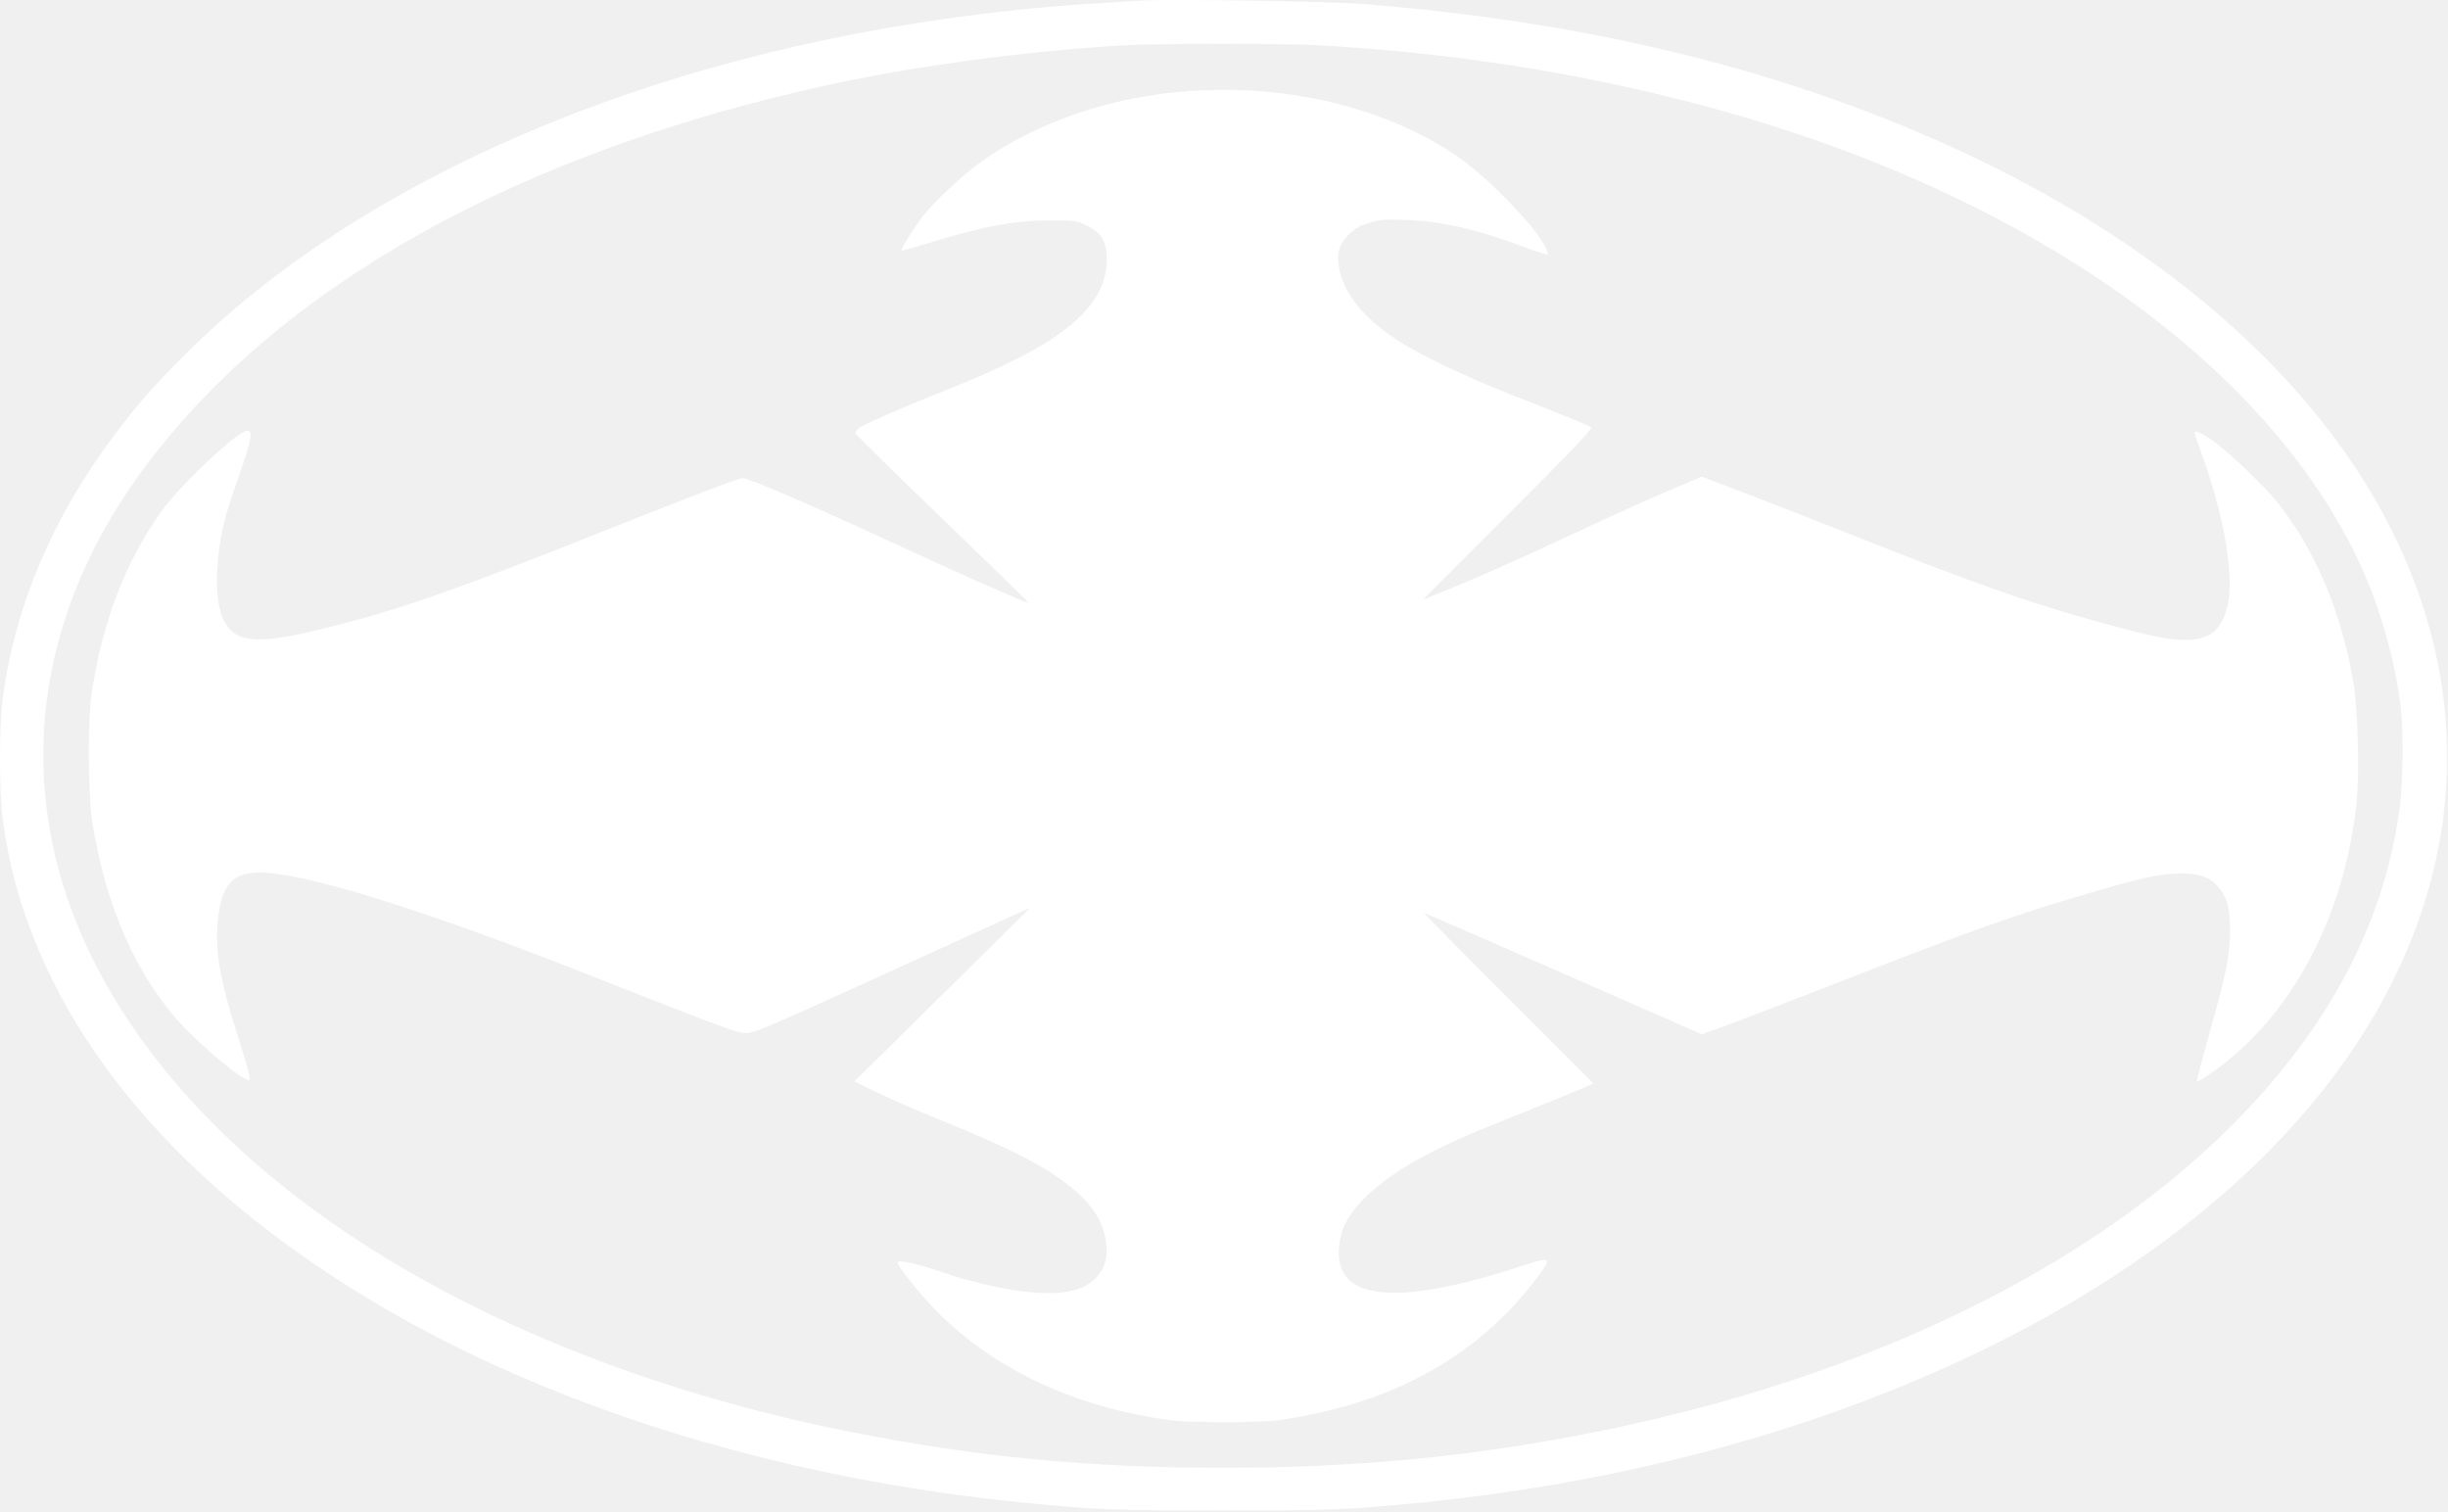
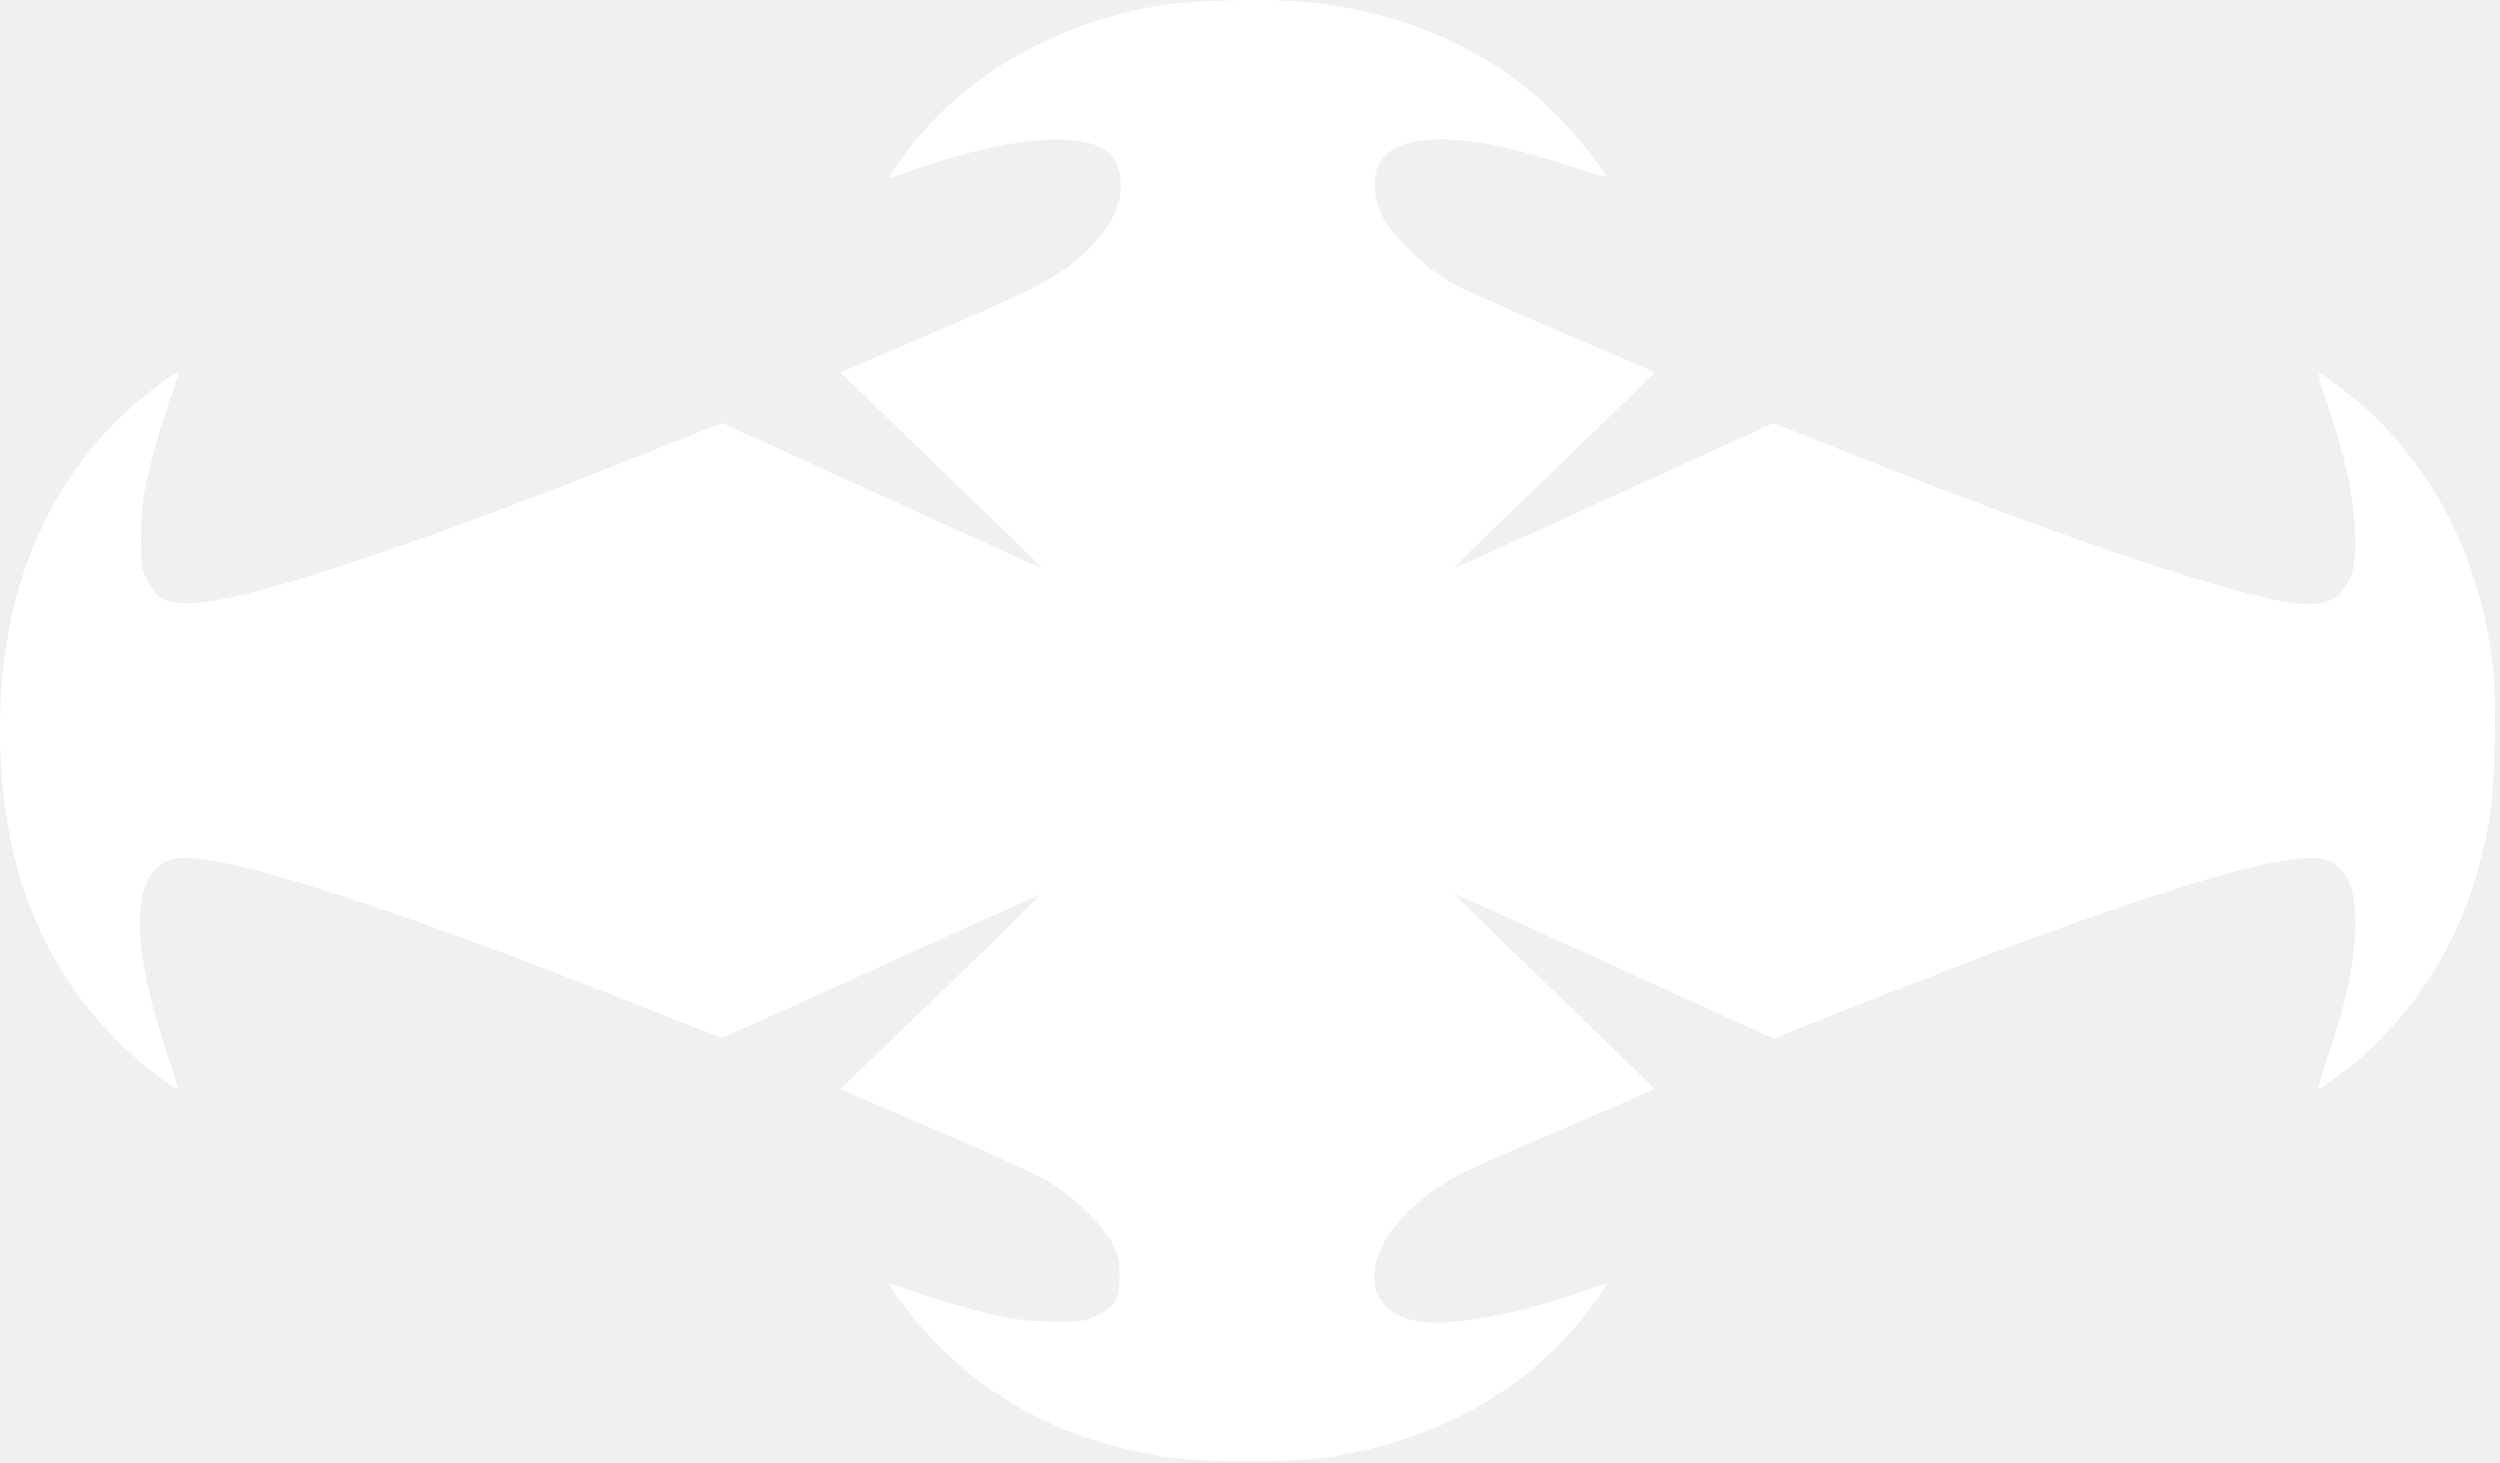
- <svg xmlns="http://www.w3.org/2000/svg" width="1391" height="859" viewBox="0 0 1391 859" fill="none">
-   <path fill-rule="evenodd" clip-rule="evenodd" d="M648.51 0.315C604.481 2.875 585.294 4.513 555.01 8.297C368.236 31.634 205.631 101.393 105.407 201.181C87.556 218.955 78.293 229.512 64.802 247.46C29.831 293.984 8.371 344.724 1.55 397.018C-0.516 412.841 -0.516 449.576 1.546 465.416C15.543 572.863 93.513 671.753 222.51 745.663C321.525 802.395 447.537 840.396 580.51 853.624C622.955 857.846 632.157 858.217 694.51 858.217C756.906 858.217 766.22 857.841 808.51 853.615C1001.17 834.362 1173.2 764.928 1279.57 663.486C1403.24 545.547 1424.96 395.552 1337.39 264.217C1290.95 194.578 1213.99 132.71 1117.51 87.476C1016.75 40.233 904.304 12.421 772.51 2.145C753.904 0.695 664.641 -0.623 648.51 0.315ZM637.01 25.847C585.373 28.834 522.752 37.121 475.337 47.242C294.922 85.751 156.697 163.157 79.846 268.717C15.543 357.039 7.03 458.841 56.178 551.708C85.599 607.295 133.859 658.198 197.753 701.032C275.014 752.826 374.493 792.025 483.535 813.642C554.989 827.807 618.962 833.951 695.01 833.951C770.84 833.951 835.881 827.72 906.01 813.737C1058.14 783.405 1186.08 721.753 1268.56 639.043C1323.25 584.189 1354.73 524.572 1363.54 459.177C1365.42 445.145 1365.71 414.563 1364.08 401.217C1360.95 375.621 1352.52 345.73 1341.78 322.122C1299.21 228.51 1199.48 145.75 1064.27 91.828C971.924 55.001 861.685 31.86 749.51 25.755C727.55 24.56 658.281 24.617 637.01 25.847ZM675.51 51.732C631.032 54.93 588.929 69.364 556.739 92.451C547.271 99.242 530.022 115.418 524.244 122.927C519.398 129.223 511.694 141.735 512.294 142.334C512.527 142.567 517.846 141.15 524.114 139.184C556.917 128.899 575.636 125.269 596.01 125.243C611.01 125.223 611.696 125.314 617.267 128.046C625.186 131.929 628.103 136.005 628.752 144.096C630.575 166.805 614.4 185.66 577.216 204.171C563.477 211.01 553.8 215.228 530.51 224.527C508.913 233.151 489.784 241.616 487.759 243.446C486.797 244.315 486.028 245.52 486.051 246.122C486.073 246.724 508.292 268.592 535.426 294.717C562.56 320.842 584.653 342.343 584.522 342.497C584.05 343.051 548.942 327.672 520.01 314.237C464.446 288.436 425.9 271.717 421.981 271.717C419.583 271.717 391.137 282.538 342.509 301.949C259.135 335.231 225.634 346.878 183.611 357.197C153.003 364.713 140.303 365.229 132.495 359.274C124.875 353.461 121.963 339.694 123.849 318.404C125.164 303.568 127.552 293.749 134.965 272.717C142.947 250.073 143.999 244.717 140.465 244.717C135.154 244.717 101.687 276.284 91.186 291.198C70.638 320.384 57.559 355.132 51.846 395.717C49.792 410.316 50.102 452.241 52.37 466.717C59.934 514.962 77.912 555.465 103.996 583.022C116.457 596.186 137.718 613.717 141.222 613.717C142.77 613.717 141.6 609.021 134.53 586.856C124.745 556.182 121.957 539.158 123.886 521.877C126.023 502.736 132.341 495.711 147.409 495.721C172.343 495.737 239.244 516.379 329.449 551.887C414.649 585.425 419.22 587.111 424.509 586.956C428.781 586.83 439.121 582.42 495.509 556.674C531.809 540.099 566.91 524.095 573.51 521.108L585.51 515.678L535.51 565.053L485.509 614.428L498.009 620.535C504.884 623.893 520.41 630.665 532.51 635.583C571.942 651.61 589.874 660.549 604.757 671.596C618.717 681.957 625.627 691.401 628.135 703.546C630.732 716.118 626.378 725.722 615.627 731.135C601.885 738.054 571.064 734.8 534.62 722.582C519.683 717.574 510.009 715.547 510.009 717.425C510.009 719.554 523.925 736.713 532.969 745.736C565.938 778.631 611.712 799.835 665.01 806.902C677.256 808.526 714.883 808.514 726.51 806.883C781.152 799.218 824.968 778.383 857.531 744.581C866.996 734.755 879.01 719.366 879.01 717.066C879.01 714.957 876.874 715.373 860.156 720.739C787.019 744.213 753.379 737.694 762.009 701.719C765.507 687.139 782.733 670.883 810.01 656.421C823.535 649.25 833.475 644.898 866.51 631.682C881.36 625.741 896.178 619.688 899.439 618.232L905.369 615.584L856.943 567.15C830.309 540.512 808.83 518.717 809.211 518.717C809.592 518.717 845.262 534.234 888.477 553.199L967.048 587.682L982.084 582.19C990.354 579.169 1011.61 571.031 1029.31 564.105C1117.17 529.742 1140.47 521.314 1180.91 509.269C1214.87 499.154 1226.87 496.432 1238.01 496.316C1249.81 496.193 1255.48 498.117 1260.47 503.936C1265.53 509.852 1267.23 515.966 1267.18 528.108C1267.12 542.602 1265.02 553.268 1255.88 585.555C1251.46 601.14 1248.08 614.118 1248.35 614.394C1248.63 614.67 1251.57 613.051 1254.89 610.796C1300.93 579.532 1331.99 522.416 1339.07 455.984C1340.82 439.534 1339.79 402.601 1337.14 387.162C1330.28 347.128 1315.39 312.138 1293.58 284.801C1287.17 276.772 1267.99 258.363 1259.02 251.636C1252.12 246.461 1247.01 244.016 1247.01 245.894C1247.01 246.484 1248.77 251.748 1250.91 257.592C1263.84 292.787 1269.82 328.195 1265.62 344.717C1262.39 357.439 1256.47 362.738 1244.65 363.48C1234.97 364.089 1224.08 362.04 1195.51 354.241C1154.01 342.913 1121.62 331.492 1048.01 302.23C1026.28 293.594 999.16 283.001 987.733 278.689L966.956 270.85L953.233 276.658C934.112 284.75 925.608 288.572 893.01 303.721C857.628 320.165 841.577 327.307 823.01 334.869L808.51 340.774L857.01 292.223C895.445 253.746 905.199 243.473 904.01 242.72C902.035 241.468 885.631 234.78 858.51 224.17C832.439 213.971 806.188 201.339 793.01 192.65C774.613 180.521 763.516 166.557 760.878 152.217C759.35 143.917 760.853 138.82 766.492 133.181C769.895 129.778 772.428 128.343 778.044 126.638C784.511 124.674 786.719 124.509 799.875 125.011C819.492 125.759 839.773 130.463 866.311 140.421C872.802 142.857 878.549 144.704 879.083 144.526C880.995 143.888 874.942 134.061 867.189 125.217C853.749 109.885 838.239 95.61 826.562 87.823C786.131 60.865 731.165 47.732 675.51 51.732Z" fill="white" />
+ <svg xmlns="http://www.w3.org/2000/svg" width="429" height="251" viewBox="0 0 429 251" fill="none">
+   <path fill-rule="evenodd" clip-rule="evenodd" d="M427.887 115.422C426.085 97.684 418.843 82.3 406.977 71.007C403.827 68.009 398.18 63.753 397.847 64.125C397.766 64.216 398.623 67.089 399.753 70.511C402.614 79.181 403.875 85.04 404.114 90.778C404.342 96.24 403.888 98.733 402.258 100.985C400.664 103.185 398.455 103.941 394.635 103.595C384.807 102.704 355.886 93.057 318.009 78.034L304.314 72.603L278.159 84.533C249.871 97.437 249.478 97.613 249.478 97.406C249.478 97.33 257.263 89.775 266.779 80.618C276.295 71.46 284.036 63.927 283.982 63.878C283.928 63.829 276.647 60.708 267.802 56.942C258.958 53.177 250.299 49.266 248.562 48.25C244.386 45.808 238.74 40.272 237.231 37.139C235.4 33.339 235.426 29.372 237.296 27.15C241.307 22.381 252.465 22.848 269.402 28.494C272.77 29.616 275.525 30.415 275.525 30.267C275.525 29.513 271.056 23.799 267.964 20.597C256.663 8.9 241.512 1.977 223.504 0.284C217.451 -0.286 204.391 0.044 199.326 0.894C181.464 3.891 166.574 12.238 156.397 24.96C154.621 27.179 152.673 30.051 152.673 30.449C152.673 30.558 154.087 30.131 155.815 29.5C165.009 26.144 174.508 24.018 180.665 23.938C188.877 23.831 192.323 26.174 192.326 31.866C192.328 35.371 190.561 38.926 187.056 42.465C182.402 47.166 179.104 48.967 160.911 56.737C151.783 60.637 144.277 63.851 144.233 63.88C144.188 63.91 151.448 70.956 160.367 79.538C169.285 88.12 177.107 95.695 177.749 96.372L178.915 97.602L176.777 96.655C175.601 96.134 163.227 90.504 149.278 84.144L123.918 72.581L110.206 78.03C69.318 94.28 41.725 103.353 32.736 103.504C28.277 103.578 26.884 102.842 25.271 99.556C24.24 97.456 24.184 97.067 24.197 92.091C24.207 88.079 24.422 85.88 25.11 82.759C26.21 77.766 28.246 70.759 29.767 66.729C31.075 63.264 31.039 63.257 27.099 66.151C15.129 74.943 6.538 87.919 2.616 103.134C-1.326 118.427 -0.773 138.023 4.005 152.362C7.556 163.017 13.057 171.808 20.927 179.405C24.277 182.64 30.129 187.178 30.487 186.82C30.57 186.737 29.849 184.33 28.884 181.472C21.904 160.79 22.373 148.74 30.214 147.306C37.301 146.009 66.881 155.481 112.289 173.588C118.409 176.028 123.638 178.025 123.909 178.025C124.179 178.025 136.54 172.489 151.377 165.723C166.215 158.957 178.414 153.489 178.486 153.572C178.559 153.655 170.869 161.193 161.398 170.323L144.18 186.924L160.281 193.791C169.137 197.568 177.908 201.559 179.772 202.66C184.192 205.268 189.41 210.357 190.995 213.604C191.965 215.591 192.133 216.398 192.133 219.048C192.133 222.926 191.317 224.29 188.087 225.805C186.073 226.749 185.541 226.822 180.859 226.789C177.274 226.764 174.656 226.509 171.854 225.914C166.934 224.868 159.533 222.73 155.633 221.228C154.005 220.601 152.673 220.22 152.673 220.382C152.673 221.157 157.091 226.824 160.234 230.081C171.21 241.454 185.292 248.212 202.426 250.331C204.237 250.555 209.491 250.738 214.099 250.738C218.708 250.738 223.961 250.555 225.772 250.331C244.852 247.972 260.928 239.467 271.693 226.037C272.888 224.545 274.322 222.594 274.878 221.7L275.889 220.075L271.528 221.637C261.748 225.139 250.635 227.336 244.894 226.902C232.662 225.977 232.828 214.028 245.201 204.875C249.187 201.927 251.03 201.03 267.944 193.813C276.711 190.072 283.884 186.945 283.884 186.864C283.884 186.783 276.143 179.241 266.681 170.104C257.219 160.967 249.478 153.432 249.478 153.36C249.478 153.288 260.018 158.036 272.901 163.911C285.784 169.787 298.145 175.418 300.37 176.426L304.414 178.257L310.478 175.789C320.176 171.842 339.517 164.376 349.004 160.916C379.704 149.721 395.609 145.604 399.739 147.784C402.726 149.36 403.898 151.793 404.129 156.898C404.423 163.38 403.046 170.614 399.52 181.119C398.482 184.211 397.678 186.787 397.735 186.843C397.982 187.091 403.092 183.359 405.57 181.121C417.425 170.412 424.687 156.531 427.332 139.523C428.098 134.596 428.42 120.66 427.887 115.422Z" fill="#FFFFFF" />
</svg>
